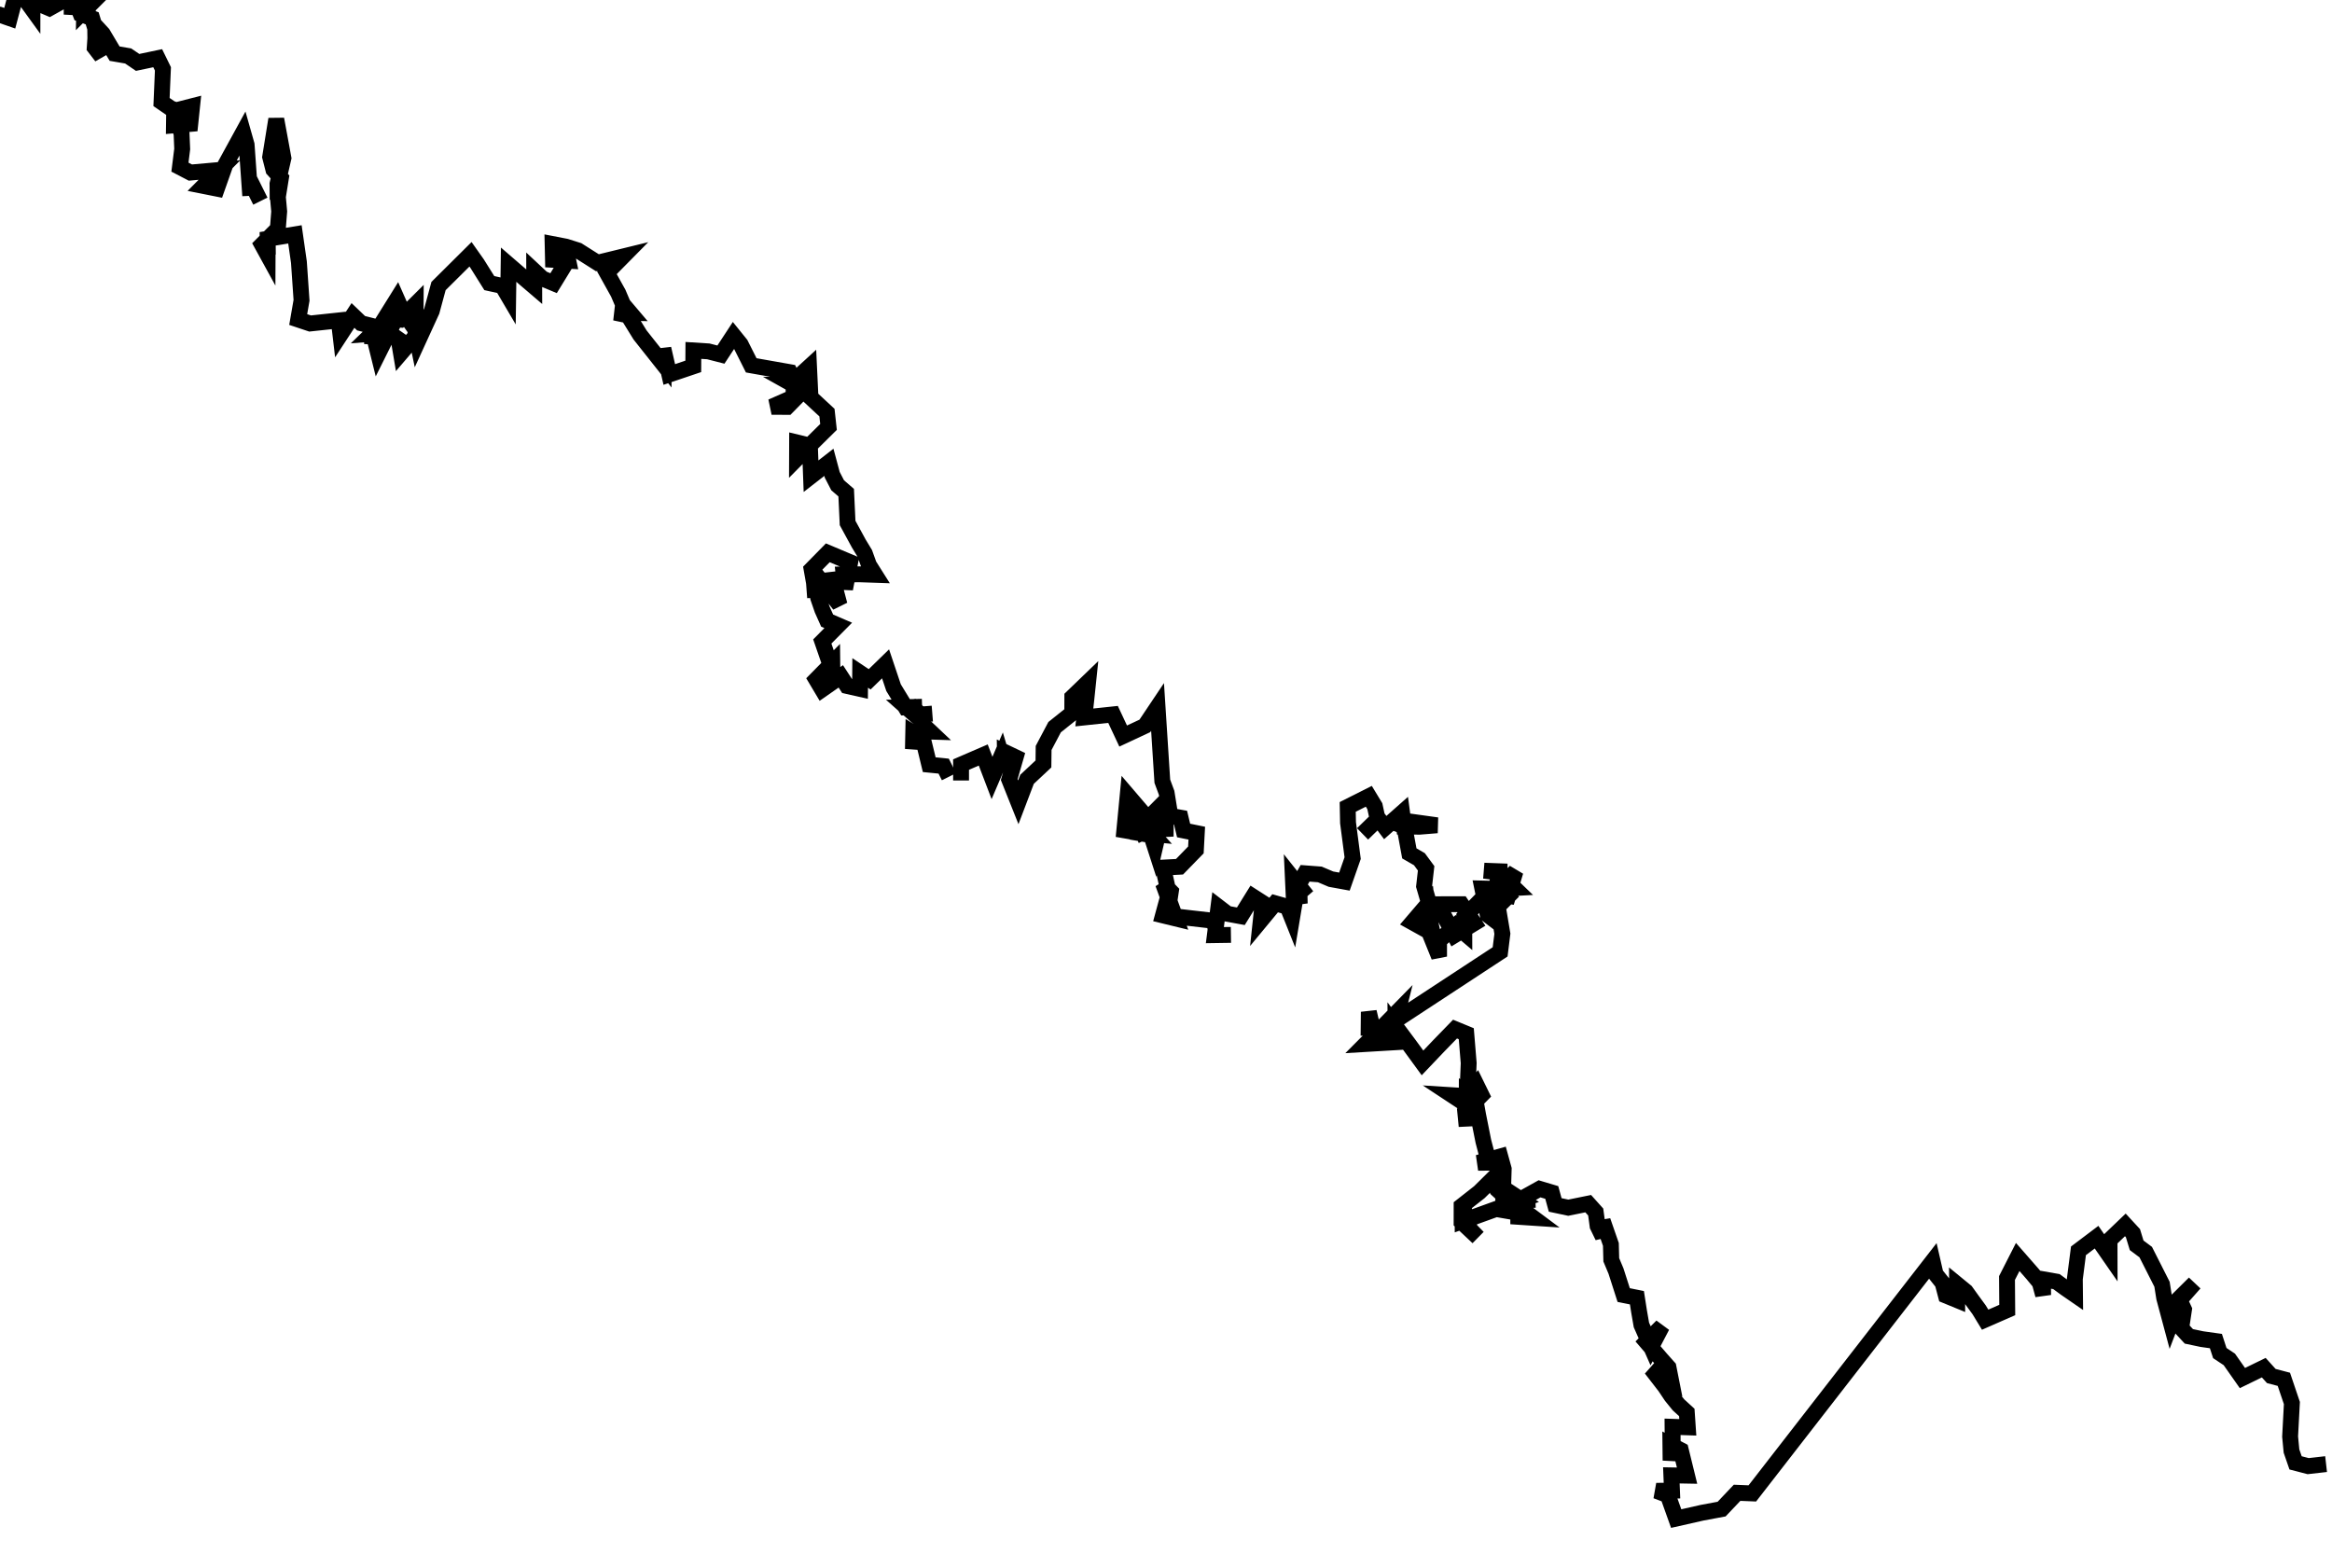
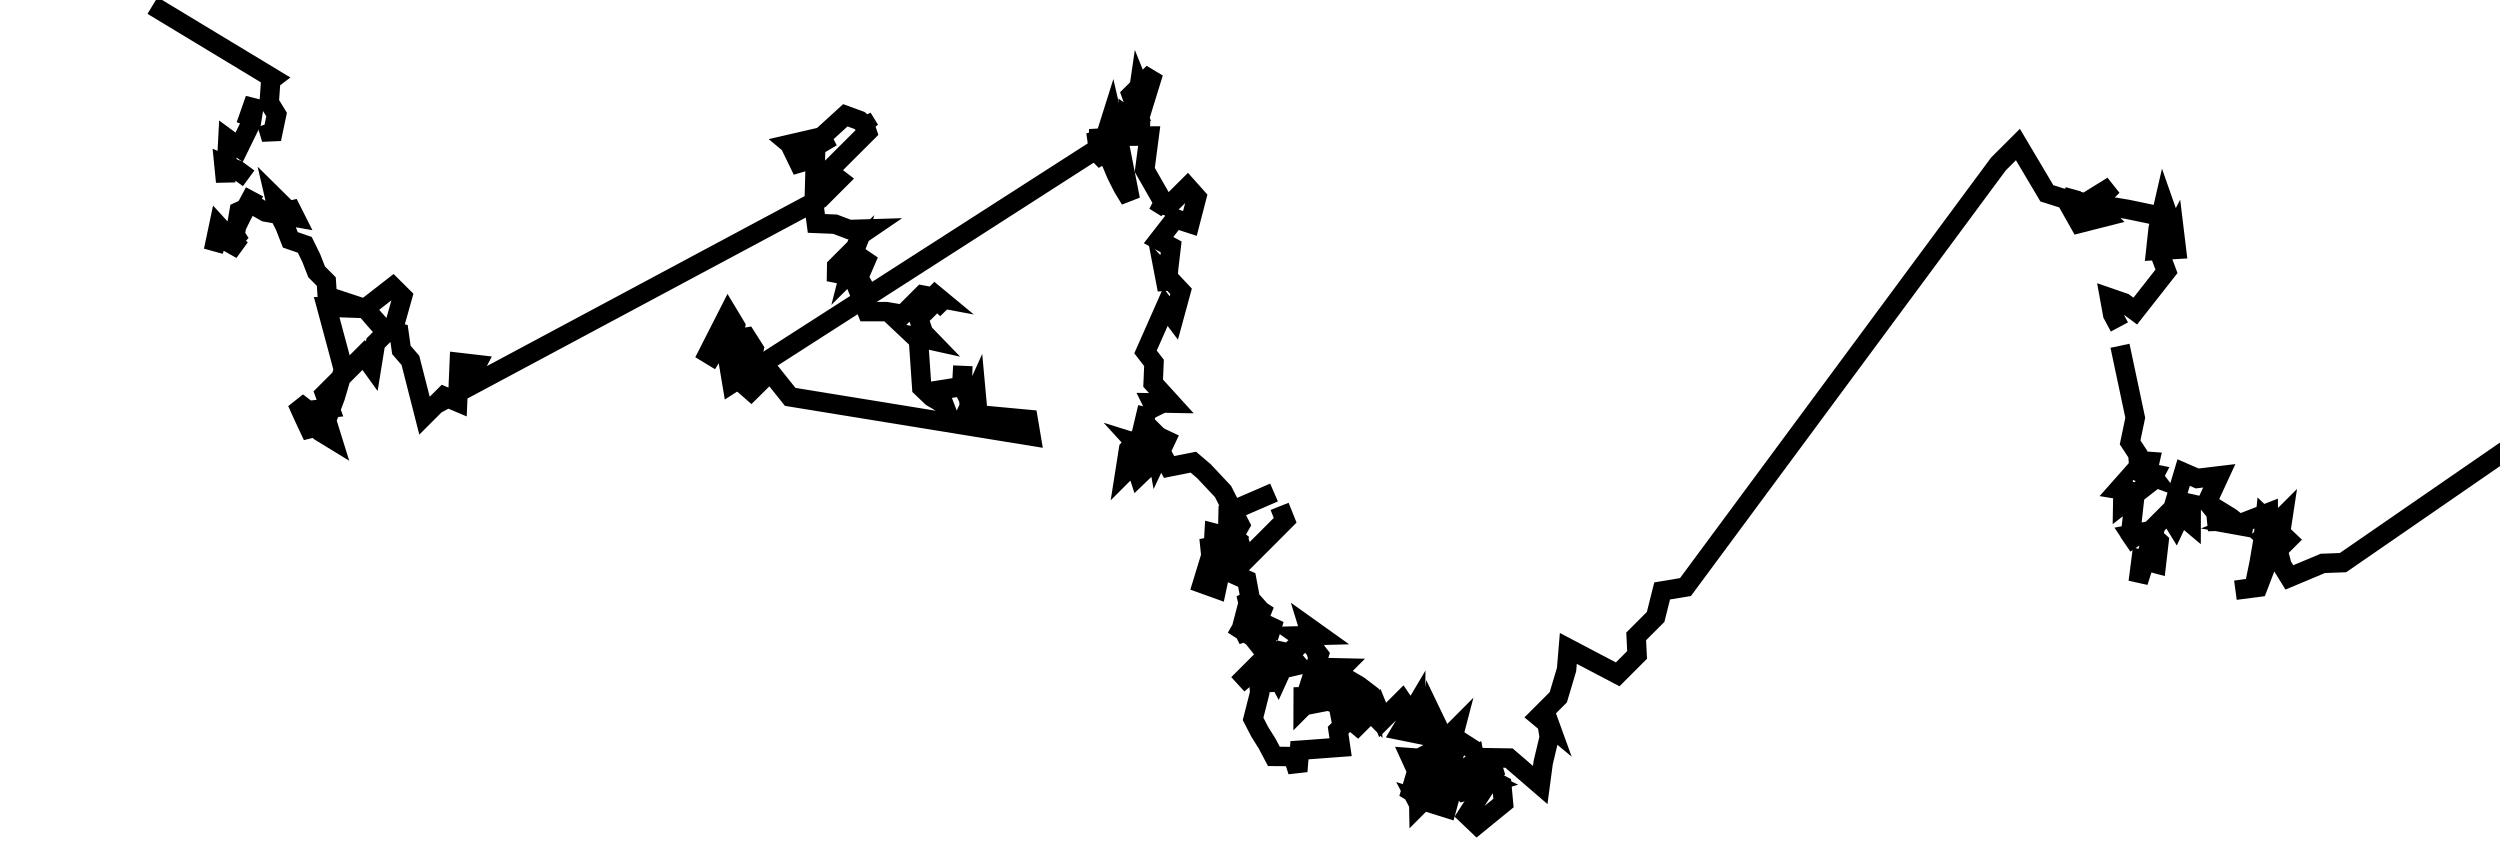
<svg xmlns="http://www.w3.org/2000/svg" version="1.1">
-   <polyline points="-0.678,2.221" style="fill:none;stroke:black;stroke-width:1" />
-   <polyline points="-0.147,0.884 0.615,1.148 1.02,-0.386 1.624,0.01 2.044,0.59 2.045,-0.413 2.408,0.224 3.11,0.522 4.394,-0.194 4.408,-1.202 5.794,-1.817 6.049,-1.073 5.055,-1.083 5.067,-0.094 6.293,-0.32 5.3,0.675 5.316,-0.334 5.485,0.497 4.516,0.446 4.521,-0.558 5.08,0.883 5.807,1.155 6.039,1.924 5.967,2.995 6.401,3.561 6.008,2.6 5.995,1.603 6.475,2.125 7.22,3.379 8.074,3.526 8.669,3.931 9.934,3.666 10.263,4.338 10.174,6.427 10.767,6.834 11.518,7.084 10.51,7.098 12.101,6.69 11.985,7.807 10.958,7.896 10.972,6.888 11.437,8.424 11.477,9.385 11.334,10.528 11.992,10.87 13.829,10.706 12.827,11.716 13.661,11.882 14.183,10.403 15.314,8.337 15.535,9.116 15.762,12.325 15.734,11.334 16.4,12.67" style="fill:none;stroke:black;stroke-width:1" />
-   <polyline points="17.488,12.581 17.48,11.583 17.854,9.959 17.402,7.505 17.018,9.888 17.221,10.687 17.696,11.211 17.504,12.403 17.587,13.32 17.501,14.406 16.503,15.41 16.857,16.055 16.862,15.051 16.873,16.04 16.859,15.044 18.578,14.763 18.829,16.514 18.994,18.917 18.784,20.128 19.533,20.378 21.339,20.185 21.444,21.08 22.234,19.871 22.745,20.36 23.544,20.561 23.436,21.67 23.429,20.67 23.826,22.272 24.491,20.939 23.442,21.021 24.44,20.055 24.523,20.972 25.112,21.382 25.256,22.239 26.179,21.161 26.178,20.159 26.183,19.155 25.198,20.136 24.237,20.072 25.005,18.84 25.311,19.534 26.136,20.709 26.307,21.538 27.197,19.594 27.623,18.019 28.63,17.019 29.638,16.018 30.052,16.604 30.822,17.833 31.641,18.014 32.011,18.643 32.039,16.673 33.112,17.6 33.651,18.061 33.649,17.06 34.166,17.543 34.871,17.838 35.63,16.597 35.624,15.597 35.798,16.423 34.833,16.366 34.81,15.373 35.648,15.535 36.408,15.776 37.633,16.552 39.24,16.159 38.229,17.183 38.944,18.468 39.242,19.169 39.701,19.71 38.732,19.693 39.558,19.867 40.321,21.103 41.793,22.961 41.787,21.961 42.159,23.589 43.67,23.079 43.676,22.074 44.617,22.133 45.412,22.337 46.204,21.129 46.651,21.682 47.32,23.013 49.749,23.442 50.081,24.11 50.965,24.227 49.963,24.229 50.604,24.588 49.581,25.631 48.604,25.627 49.992,25.015 49.984,24.016 50.963,23.12 51.053,25.028 52.091,25.992 52.189,26.893 51.217,27.853 50.206,28.877 50.21,27.873 51.015,28.068 51.087,29.997 52.212,29.123 52.424,29.911 52.765,30.57 53.302,31.034 53.391,32.944 54.096,34.238 54.473,34.86 54.738,35.596 55.125,36.209 54.144,36.176 53.139,36.187 53.232,37.095 53.553,35.416 52.144,34.823 51.124,35.862 51.274,36.712 51.344,37.642 51.336,36.644 52.465,36.515 52.883,38.097 51.23,35.968 51.538,37.659 51.794,38.402 52.103,39.094 52.802,39.395 51.797,40.409 52.31,41.895 52.438,42.767 52.427,41.769 51.412,42.801 51.785,43.428 52.963,42.606 53.357,43.212 54.174,43.396 54.183,42.39 54.782,42.791 55.782,41.817 56.285,43.315 57.043,44.559 58.081,44.521 57.088,44.546 57.643,45.038 58.728,44.952" style="fill:none;stroke:black;stroke-width:1" />
-   <polyline points="57.302,44.384 57.82,44.867 58.087,45.6 58.601,46.085 57.639,46.054 57.505,47.188 57.526,46.178 58.143,46.56 58.533,48.17 59.443,48.26 59.777,48.926" style="fill:none;stroke:black;stroke-width:1" />
-   <polyline points="60.538,49.165 60.537,48.163 61.936,47.559 62.488,49.006 63.087,47.605 63.317,48.375 63.301,47.38 63.978,47.703 63.572,49.109 64.143,50.539 64.694,49.09 65.727,48.123 65.739,47.115 66.43,45.807 67.542,44.918 67.546,43.914 68.543,42.953 68.427,44.069 68.302,45.194 70.111,45.002 70.749,46.365 72.113,45.728 72.915,44.531 73.216,49.211 73.486,49.941 73.625,50.802 71.576,51.813 71.569,50.813 71.792,51.59 70.801,51.613 71.678,51.736 71.982,52.432 73.337,51.789 73.427,52.698 73.429,51.695 72.433,51.727 71.034,50.092 70.822,52.305 71.674,52.453 72.588,52.539 71.634,51.486 71.658,52.463 72.512,52.609 72.756,53.365 73.132,51.743 72.13,51.748 73.126,50.745 73.515,51.355 74.364,51.507 74.556,52.314 75.386,52.483 75.33,53.539 74.299,54.598 73.267,54.652 73.628,56.292 73.256,57.664 74.06,57.859 73.259,55.65 73.752,56.156 73.576,57.333 74.168,57.742 76.426,58.001 76.682,58.745" style="fill:none;stroke:black;stroke-width:1" />
-   <polyline points="77.537,58.891 76.526,58.906 76.751,57.128 77.317,57.562 78.162,57.717 78.927,56.482 79.536,56.873 79.417,57.993 80.322,56.899 81.101,57.12 81.387,57.835 81.673,56.12 81.871,56.922 81.846,55.93 82.329,56.447 81.44,55.33 81.484,56.286 82.208,55.011 83.137,55.082 83.839,55.38 84.686,55.534 85.205,54.053 84.913,51.824 84.893,50.83 86.223,50.16 86.601,50.783 86.779,51.605 85.829,52.528 86.827,51.56 87.258,52.13 88.319,51.191 88.437,52.073 89.435,52.075 90.524,51.987 88.765,51.743 87.738,51.79 88.463,52.066 88.775,53.756 89.409,54.122 89.833,54.697 89.705,55.825 90.154,57.377 90.917,57.614 91.617,58.915 92.86,58.158 92.057,56.959 91.078,56.959 90.097,56.963 90.072,57.988 90.25,58.81 88.966,58.096 89.887,57.018 90.072,58.832 90.648,60.258 90.648,59.256 91.696,58.306 92.237,58.765 92.234,57.764 93.252,56.722 94.489,55.96 94.463,54.968 94.143,56.289 95.001,56.431 95.462,54.893 94.472,55.882 94.464,54.884 93.485,54.847 94.376,54.956 95.393,55.938 94.36,55.993 93.374,55.97 93.711,57.632 94.279,58.064 94.271,57.066 95.332,56.128 94.348,57.107 94.636,58.818 94.494,59.96 87.186,64.753 86.212,64.745 86.222,63.739 86.602,65.357 87.646,65.314 88.047,63.714 87.024,64.758 86.023,65.764 87.91,65.652 87.905,64.652 88.76,65.798 89.605,66.955 90.633,65.875 91.654,64.824 92.362,65.116 92.514,66.964 92.43,69.049 91.465,68.989 92.068,69.386 92.992,68.31 93.321,68.981 92.295,70.029 92.384,70.941 92.385,69.939 92.391,68.934 92.954,69.372 93.105,70.221 93.438,71.889 93.645,72.682 94.088,73.238 93.104,73.247 94.503,72.849 94.72,73.632 94.689,74.663 94.696,76.656 95.225,75.187 95.829,75.583 92.132,76.919 92.128,75.918 92.605,77.442 93.099,77.948 92.067,76.976 92.068,75.974 93.188,75.094 94.193,74.099 94.338,74.955 94.859,75.434 95.43,75.863 96.008,76.285 96.581,76.712 95.636,76.649 95.636,75.647 96.705,75.577 95.691,75.602 96.977,74.886 97.747,75.116 97.962,75.901 98.787,76.076 100.042,75.821 100.515,76.348 100.634,77.23 100.961,77.902 100.956,76.902 101.471,78.387 101.496,79.36 101.792,80.065 102.278,81.579 103.111,81.747 103.246,82.612 103.394,83.463 104.006,84.851 104.693,83.538 103.703,84.526 104.628,85.602 105.099,86.131 105.264,86.966 104.009,86.218 104.881,87.345 105.282,87.944 105.73,88.496 106.253,88.974 106.316,89.911 105.355,89.878 105.363,90.869 105.231,92.002 105.22,91.004 105.876,91.348 106.27,92.954 105.28,92.936 105.319,93.897 104.333,93.91 105.058,94.185 105.584,95.659 107.216,95.29 108.446,95.061 109.42,94.034 110.381,94.073 121.736,79.446 121.923,80.259 122.366,80.816 122.574,81.608 123.283,81.899 123.277,80.899 123.827,81.35 124.245,81.931 124.668,82.509 125.046,83.13 126.438,82.52 126.422,80.505 127.097,79.18 128.031,80.247 128.484,80.793 128.698,81.579 128.686,80.582 129.537,80.731 130.114,81.154 130.706,81.562 130.696,80.564 130.924,78.792 132.064,77.932 132.883,79.114 132.881,78.112 133.876,77.159 134.356,77.679 134.589,78.445 135.161,78.873 136.188,80.9 136.324,81.764 136.747,83.342 137.297,81.892 138.235,80.831 137.257,81.801 137.573,82.485 137.397,83.661 137.878,84.18 138.704,84.354 139.581,84.477 139.827,85.232 140.427,85.632 141.252,86.807 142.596,86.152 143.071,86.678 143.862,86.886 144.368,88.381 144.256,90.493 144.343,91.405 144.6,92.149 145.393,92.355 146.522,92.227" style="fill:none;stroke:black;stroke-width:1" />
+   <polyline points="7.849,0.285 14.055,4.035 13.934,4.127 13.853,5.275 14.234,5.896 13.969,7.153 13.732,6.38" style="fill:none;stroke:black;stroke-width:1" />
+   <polyline points="12.65,6.455 13.126,5.099 12.938,6.286 12.305,7.581 11.728,7.155 11.612,9.36 11.522,8.451 12.218,8.754 12.795,9.177" style="fill:none;stroke:black;stroke-width:1" />
+   <polyline points="13.099,9.872 12.414,11.153 11.774,12.479 12.413,12.839 11.892,12.36 11.321,11.931 10.986,12.898 11.252,11.634 11.73,12.156 12.37,12.516 12.096,12.087 12.304,10.882 13.028,10.548 13.665,10.912 15.182,11.18 14.819,10.46 14.823,11.456 14.635,10.643 14.134,10.148 14.323,10.96 14.659,11.624 14.94,12.342 15.683,12.599 16.013,13.269 16.293,13.988 16.792,14.489 16.841,15.243 18.753,15.873 16.81,15.806 17.461,18.227 17.671,19.017 17.252,20.436 16.647,22.041 15.946,21.743 16.478,22.21 17.099,22.59 16.862,21.827 15.917,22.064 15.598,21.384 15.288,20.693 15.855,21.127 16.979,21.002 16.714,20.267 17.715,19.268 18.714,18.268 19.132,18.849 19.325,17.657 20.323,16.655 20.714,15.262 20.214,14.765 18.795,15.868 19.255,16.408 19.728,16.935 20.532,17.131 20.655,18.007 21.119,18.544 21.845,21.391 22.846,20.391 23.548,20.688 23.634,18.653 24.53,18.757 23.854,20.048 42.19,10.239 43.19,9.239 42.625,8.805 43.626,7.805 44.627,6.806 44.375,6.059 44.755,6.678 44.233,6.201 43.501,5.933 42.209,7.111 42.613,7.707 42.273,7.045 40.649,7.42 41.194,7.875 41.297,8.772 40.97,8.097 41.961,8.106 41.892,10.615 42.01,11.497 42.971,11.536 43.696,11.81 44.727,11.779 44.298,12.071 43.734,13.477 44.189,14.289 43.049,14.062 43.055,13.71 44.055,12.71 43.714,14.052 44.714,13.052 44.122,14.422 43.482,14.062 43.43,13.112 44.616,16.035 45.613,16.037 46.467,16.182 47.466,15.182 48.308,15.339 47.761,14.886 48.228,15.419 48.73,15.916 48.253,15.396 47.27,16.377 47.523,17.124 47.894,17.507 47.077,17.327 47.592,17.812 47.241,17.164 47.433,19.941 47.944,20.431 48.574,20.802 48.298,20.08 49.489,19.889 49.547,18.83 49.515,19.862 49.847,20.531 49.944,21.432 50.645,21.732 50.304,21.07 50.22,20.153 49.738,21.226 50.595,21.368 52.909,21.583 53.053,22.438 40.662,20.423 39.634,19.134 38.649,20.111 38.117,19.644 37.989,18.773 38.541,19.221 38.802,17.962 38.414,17.35 38.26,17.377 37.77,18.858" style="fill:none;stroke:black;stroke-width:1" />
+   <polyline points="37.056,18.573 36.435,18.196 37.473,16.156 37.849,16.781 37.644,17.987 37.27,17.359 37.665,19.728 56.657,7.535 56.397,6.793 56.519,7.671 56.539,6.651 56.665,7.523 56.899,8.29 56.404,7.786 57.405,6.786 57.218,5.973 56.649,7.781 57.154,8.276 57.449,8.981 57.785,9.645 58.163,10.267 57.452,6.642 58.454,5.643 58.625,4.473 58.912,5.186 59.358,3.739 58.217,4.877 58.753,6.383" style="fill:none;stroke:black;stroke-width:1" />
+   <polyline points="58.67,7.465 58.686,6.45 58.092,6.045 58.13,7.007 59.137,7 58.909,8.742 60.027,10.7 59.41,10.317 60.108,10.619 61.11,9.62 61.582,10.148 61.232,11.498 60.477,11.252 59.618,12.356 60.268,12.706 60.134,13.84 60.068,14.906 59.907,14.065 60.776,14.99 60.402,16.363 59.973,15.792 58.948,18.111 59.384,18.675 59.34,19.719 60.277,20.748 59.294,20.73 59.623,21.4" style="fill:none;stroke:black;stroke-width:1" />
+   <polyline points="59.057,20.962 58.627,22.779 59.627,21.779" style="fill:none;stroke:black;stroke-width:1" />
+   <polyline points="60.21,22.195 59.58,23.533 59.43,22.685 59.61,23.503 58.608,24.463 58.364,23.711 57.942,23.135 58.552,23.524 59.553,22.525 58.997,22.078 58.075,23.12 57.888,24.306 58.888,23.306 58.41,22.783 59.172,23.021 58.799,22.395 59.109,23.085 59.811,23.382 60.161,24.031 61.409,23.783 61.949,24.243 62.935,25.291 63.271,25.954 63.819,27.02 63.004,28.44 62.607,30.299 61.871,30.034 62.311,28.595 62.218,27.688 62.42,28.487 62.479,27.43 63.274,27.635 63.843,28.065 64.134,28.774 65.134,27.774 66.133,26.773 65.847,26.057" style="fill:none;stroke:black;stroke-width:1" />
+   <polyline points="65.56,25.344 63.199,26.365 63.177,27.386 63.731,27.831 63.467,29.539 64.158,29.847 64.316,30.689 63.909,32.252 64.237,32.924 64.081,32.081 65.081,31.082 64.733,31.956 64.305,31.387 64.121,30.575 64.592,31.104 63.854,32.392 64.463,32.784 64.906,33.341 64.795,31.507 64.993,32.31 65.842,32.461 65.161,32.141 65.1,33.201 65.485,35.563 65.52,34.527 66.821,34.227 66.356,33.693 65.605,33.445 66.424,33.626 67.424,32.625 66.379,33.543 65.765,34.893 65.416,34.243 65.256,33.401 64.761,34.317 63.713,35.199 64.714,34.199 64.823,35.654 64.483,36.994 64.823,37.653 65.207,38.268 65.553,38.923 66.543,38.932 66.783,39.693 66.87,38.607 67.191,38.585 68.986,38.451 68.858,37.578 69.859,36.578 69.662,35.773 69.544,36.892 68.911,36.522 69.069,37.364 69.086,36.344 68.363,36.069 67.121,36.31 67.064,35.367 67.06,36.371 68.06,35.37 69.06,34.371 67.974,34.347 67.338,32.279 67.921,32.695 66.854,32.722 67.442,33.134 67.88,33.696 67.405,35.188 67.997,35.595 68.665,35.927 68.592,35.878 68.827,34.645 69.919,35.283 70.486,35.716 70.551,36.652 70.056,36.146 69.595,35.604 69.317,36.882 69.86,37.338 70.86,36.338 71.15,37.048 72.149,36.048 72.553,36.644 72.826,37.371 72.836,36.362 72.106,37.596 73.536,37.885 73.678,36.744 74.159,37.744 74.522,38.381 73.438,39.584 72.969,39.053 73.873,38.57 74.87,37.568 74.462,39.129 72.594,38.991 72.908,39.676 72.49,41.095 73.489,40.094 73.712,38.869 73.817,39.764 74.208,40.373 73.842,39.739 73.301,39.28 74.782,38.799 74.917,40.125 75.917,39.126 76.092,39.951 76.765,40.277 75.313,40.728 74.832,40.21 74.454,41.587 72.849,41.082 73.191,41.739 73.001,40.929 73.01,41.436 74.008,40.435 73.387,40.057 73.479,38.966 73.484,39.962 72.885,39.564 73.497,39.951 74.679,38.841 74.294,38.228 74.288,39.234 75.289,38.234 76.002,38.692" style="fill:none;stroke:black;stroke-width:1" />
+   <polyline points="76.41,39.282 76.628,40.063 77.283,40.408 77.368,41.324 76.007,42.434 75.495,41.946 76.904,39.761 76.668,38.994 77.652,39.01 79.258,40.396 79.412,39.243 79.725,37.931 79.513,36.64 79.779,37.374 79.188,36.882 80.188,35.882 80.614,34.456 80.705,33.367 83.244,34.702 84.244,33.702 84.197,32.748 85.197,31.748 85.533,30.409 86.733,30.209 102.839,8.437 103.84,7.437 105.33,9.948 106.091,10.188 106.948,10.331 106.167,10.114 106.934,10.347 107.712,10.568 108.713,9.568 106.642,10.853 107.003,11.494 108.343,11.153 107.84,10.656 108.831,10.665 109.477,10.772 111.614,11.216 111.354,10.475 111.056,11.772 110.935,12.893 111.997,12.831 111.889,11.938 111.213,13.236 111.486,13.962 109.88,16.008 109.303,15.584 108.561,15.327 108.715,16.174 109.063,16.826" style="fill:none;stroke:black;stroke-width:1" />
+   <polyline points="109.093,17.793 109.879,21.498 109.614,22.764 110.01,23.368 110.089,24.288 110.821,24.556 110.384,23.993 109.696,23.68 110.629,23.747 110.338,25.038" style="fill:none;stroke:black;stroke-width:1" />
+   <polyline points="110.058,24.224 110.887,24.395 110.666,24.821 109.234,25.937 109.251,24.92 109.019,25.182 109.879,25.322 109.635,27.51 110.041,28.103 109.642,27.503 110.875,27.269 110.032,29.949 110.18,28.799 110.969,29.011 111.1,27.877 110.579,27.399 111.579,26.399 111.959,27.019 112.214,26.476 112.756,26.933 112.759,25.929 111.942,25.746 112.369,24.318 113.066,24.621 114.202,24.485 113.581,25.829 114.029,26.381 114.12,27.29 114.163,26.246 114.783,26.627 115.327,27.059 115.945,27.171 115.096,27.018 116.725,26.388 116.74,28.78 117.74,27.78 116.567,26.665 116.457,27.775 116.251,28.981 115.993,30.239 115.035,30.372 116.186,30.222 117.017,28.054 116.48,27.589 117.481,26.589 117.221,28.302 117.429,29.094 117.81,29.713 119.531,28.991 120.569,28.953 132.695,20.588 132.146,20.137 132.515,20.768 132.549,21.734 132.374,22.909 132.417,21.866 132.749,22.533 132.514,23.768 133.514,22.768 133.873,23.408 134.873,22.408 135.44,22.842 135.352,21.93 136.008,22.274 135.343,21.942" style="fill:none;stroke:black;stroke-width:1" />
</svg>
